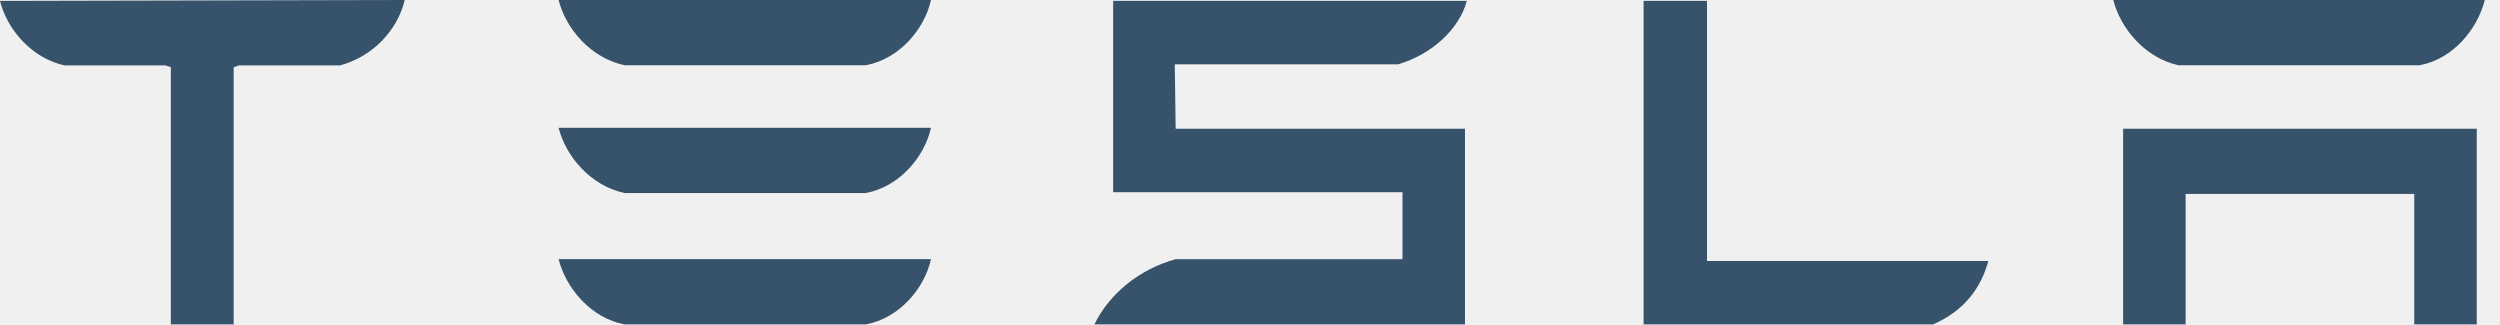
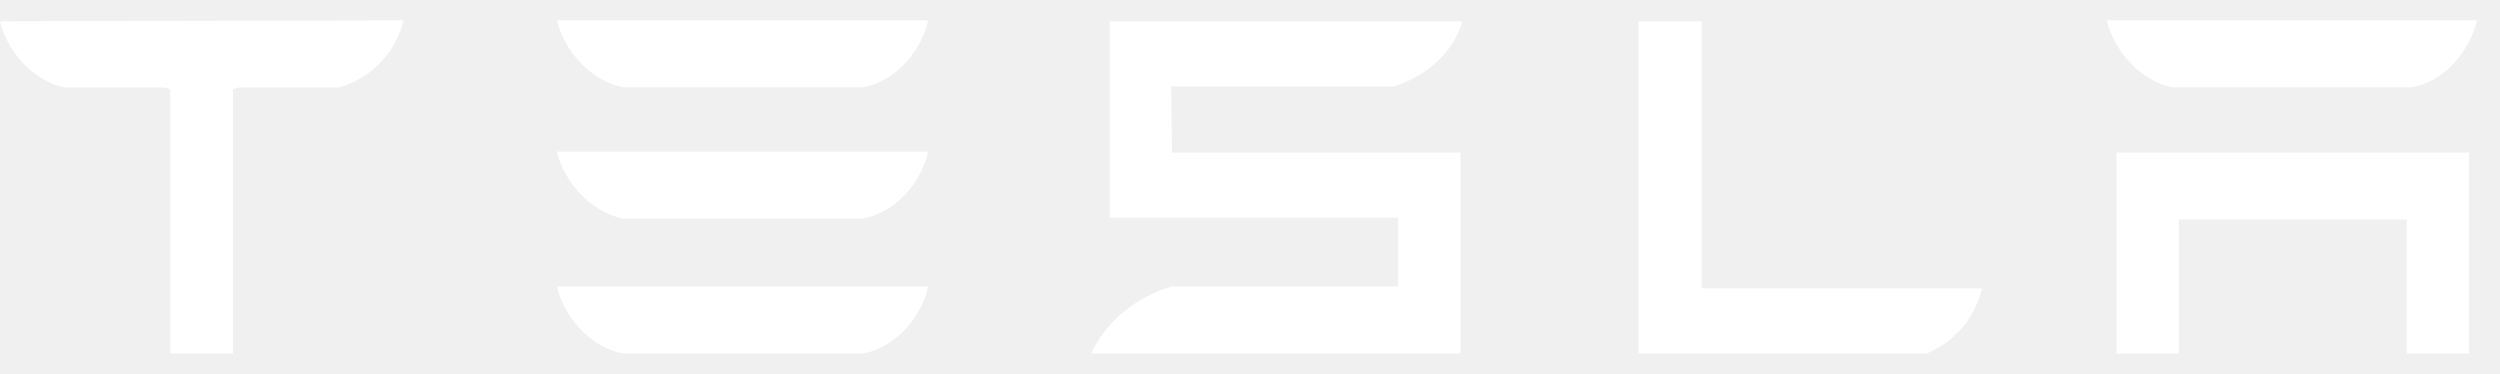
- <svg xmlns="http://www.w3.org/2000/svg" width="131" height="17">
-   <path d="M89.447.047v13.628h14.74c-.375 1.405-1.264 2.623-2.902 3.325h-15.16V.047h3.322zm-12.588 0c-.374 1.452-1.825 2.81-3.603 3.325H61.558l.047 3.372h15.16V17H57.347c.796-1.64 2.387-2.904 4.259-3.419H73.49V10.07H58.33V.047zM21.196 0v.047c-.371 1.503-1.623 2.912-3.386 3.381h-5.287l-.279.094V17H8.951V3.522l-.278-.094H3.386C1.67 3.052.37 1.55 0 .047L21.196 0zm108.586 6.744V17h-3.275v-6.837h-11.98V17h-3.275V6.744h18.53zM48.783 13.58c-.327 1.499-1.637 3.091-3.416 3.419H32.733c-1.778-.328-3.088-1.92-3.462-3.419zm0-6.884c-.327 1.499-1.637 3.09-3.416 3.419H32.733c-1.778-.375-3.088-1.92-3.462-3.419zM130.203 0c-.374 1.499-1.637 3.09-3.416 3.419h-12.634c-1.731-.375-3.041-1.92-3.416-3.419zm-81.42 0c-.327 1.499-1.637 3.09-3.416 3.419H32.733c-1.778-.375-3.088-1.92-3.462-3.419z" fill="#36536B" fill-rule="nonzero" />
+ <svg xmlns="http://www.w3.org/2000/svg" width="107" height="16" viewBox="0 0 107 16" fill="none">
+   <g id="Combined Shape 2">
+     <path id="Combined Shape" fill-rule="evenodd" clip-rule="evenodd" d="M2.757 3.746C1.36 3.431 0.302 2.171 0 0.91L17.259 0.871V0.91C16.957 2.171 15.937 3.352 14.502 3.746H10.197L9.97 3.825V15.129H7.289V3.825L7.062 3.746H2.757ZM26.654 3.738H36.941C38.389 3.463 39.456 2.128 39.722 0.871H23.834C24.139 2.128 25.206 3.424 26.654 3.738ZM103.239 3.738H92.951C91.541 3.424 90.474 2.128 90.169 0.871H106.02C105.715 2.128 104.686 3.463 103.239 3.738ZM90.589 15.129V6.527H105.677V15.129H103.01V9.395H93.256V15.129H90.589ZM82.473 15.129C83.806 14.54 84.53 13.519 84.835 12.34H72.833V0.91H70.128V15.129H82.473ZM59.65 3.699H50.124L50.162 6.527H62.508V15.129H46.695C47.343 13.754 48.638 12.694 50.162 12.262H59.84V9.316H47.495V0.91H62.584C62.279 2.128 61.098 3.267 59.65 3.699ZM36.941 9.355H26.654C25.206 9.041 24.139 7.745 23.834 6.488H39.722C39.456 7.745 38.389 9.08 36.941 9.355ZM26.654 15.129H36.941C38.389 14.854 39.456 13.519 39.722 12.262H23.834C24.139 13.519 25.206 14.854 26.654 15.129Z" fill="white" />
+   </g>
</svg>
